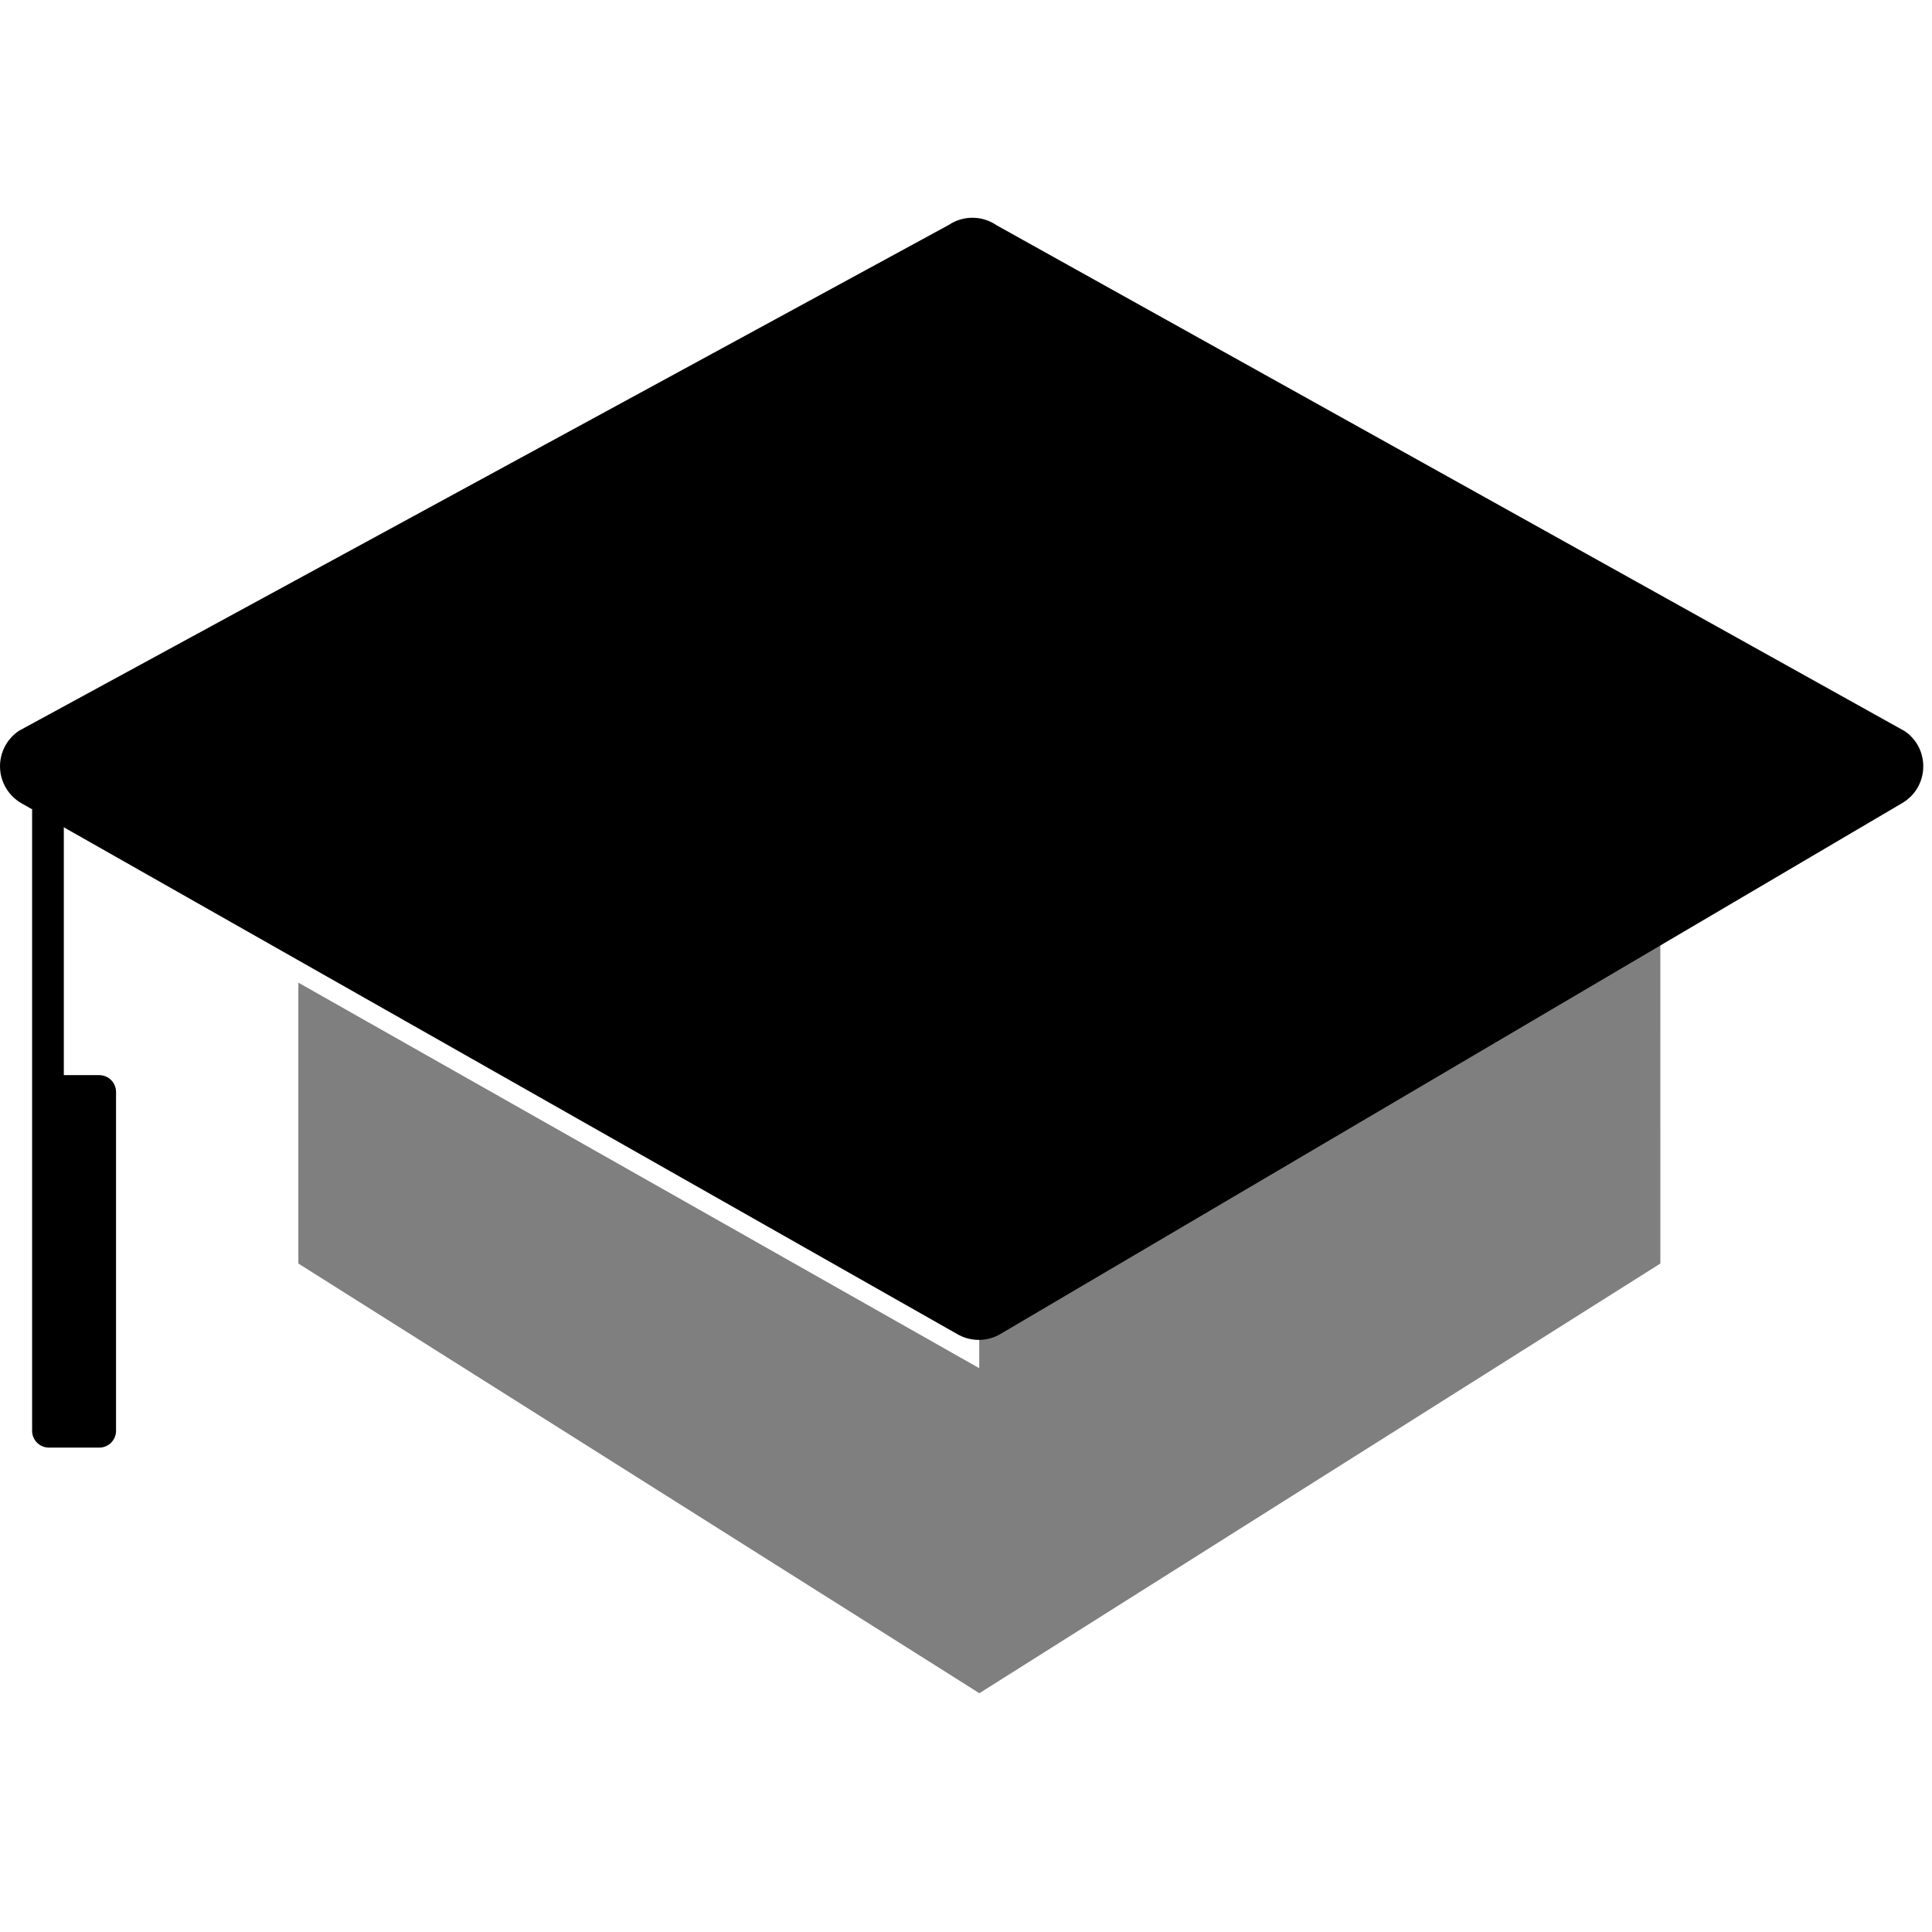
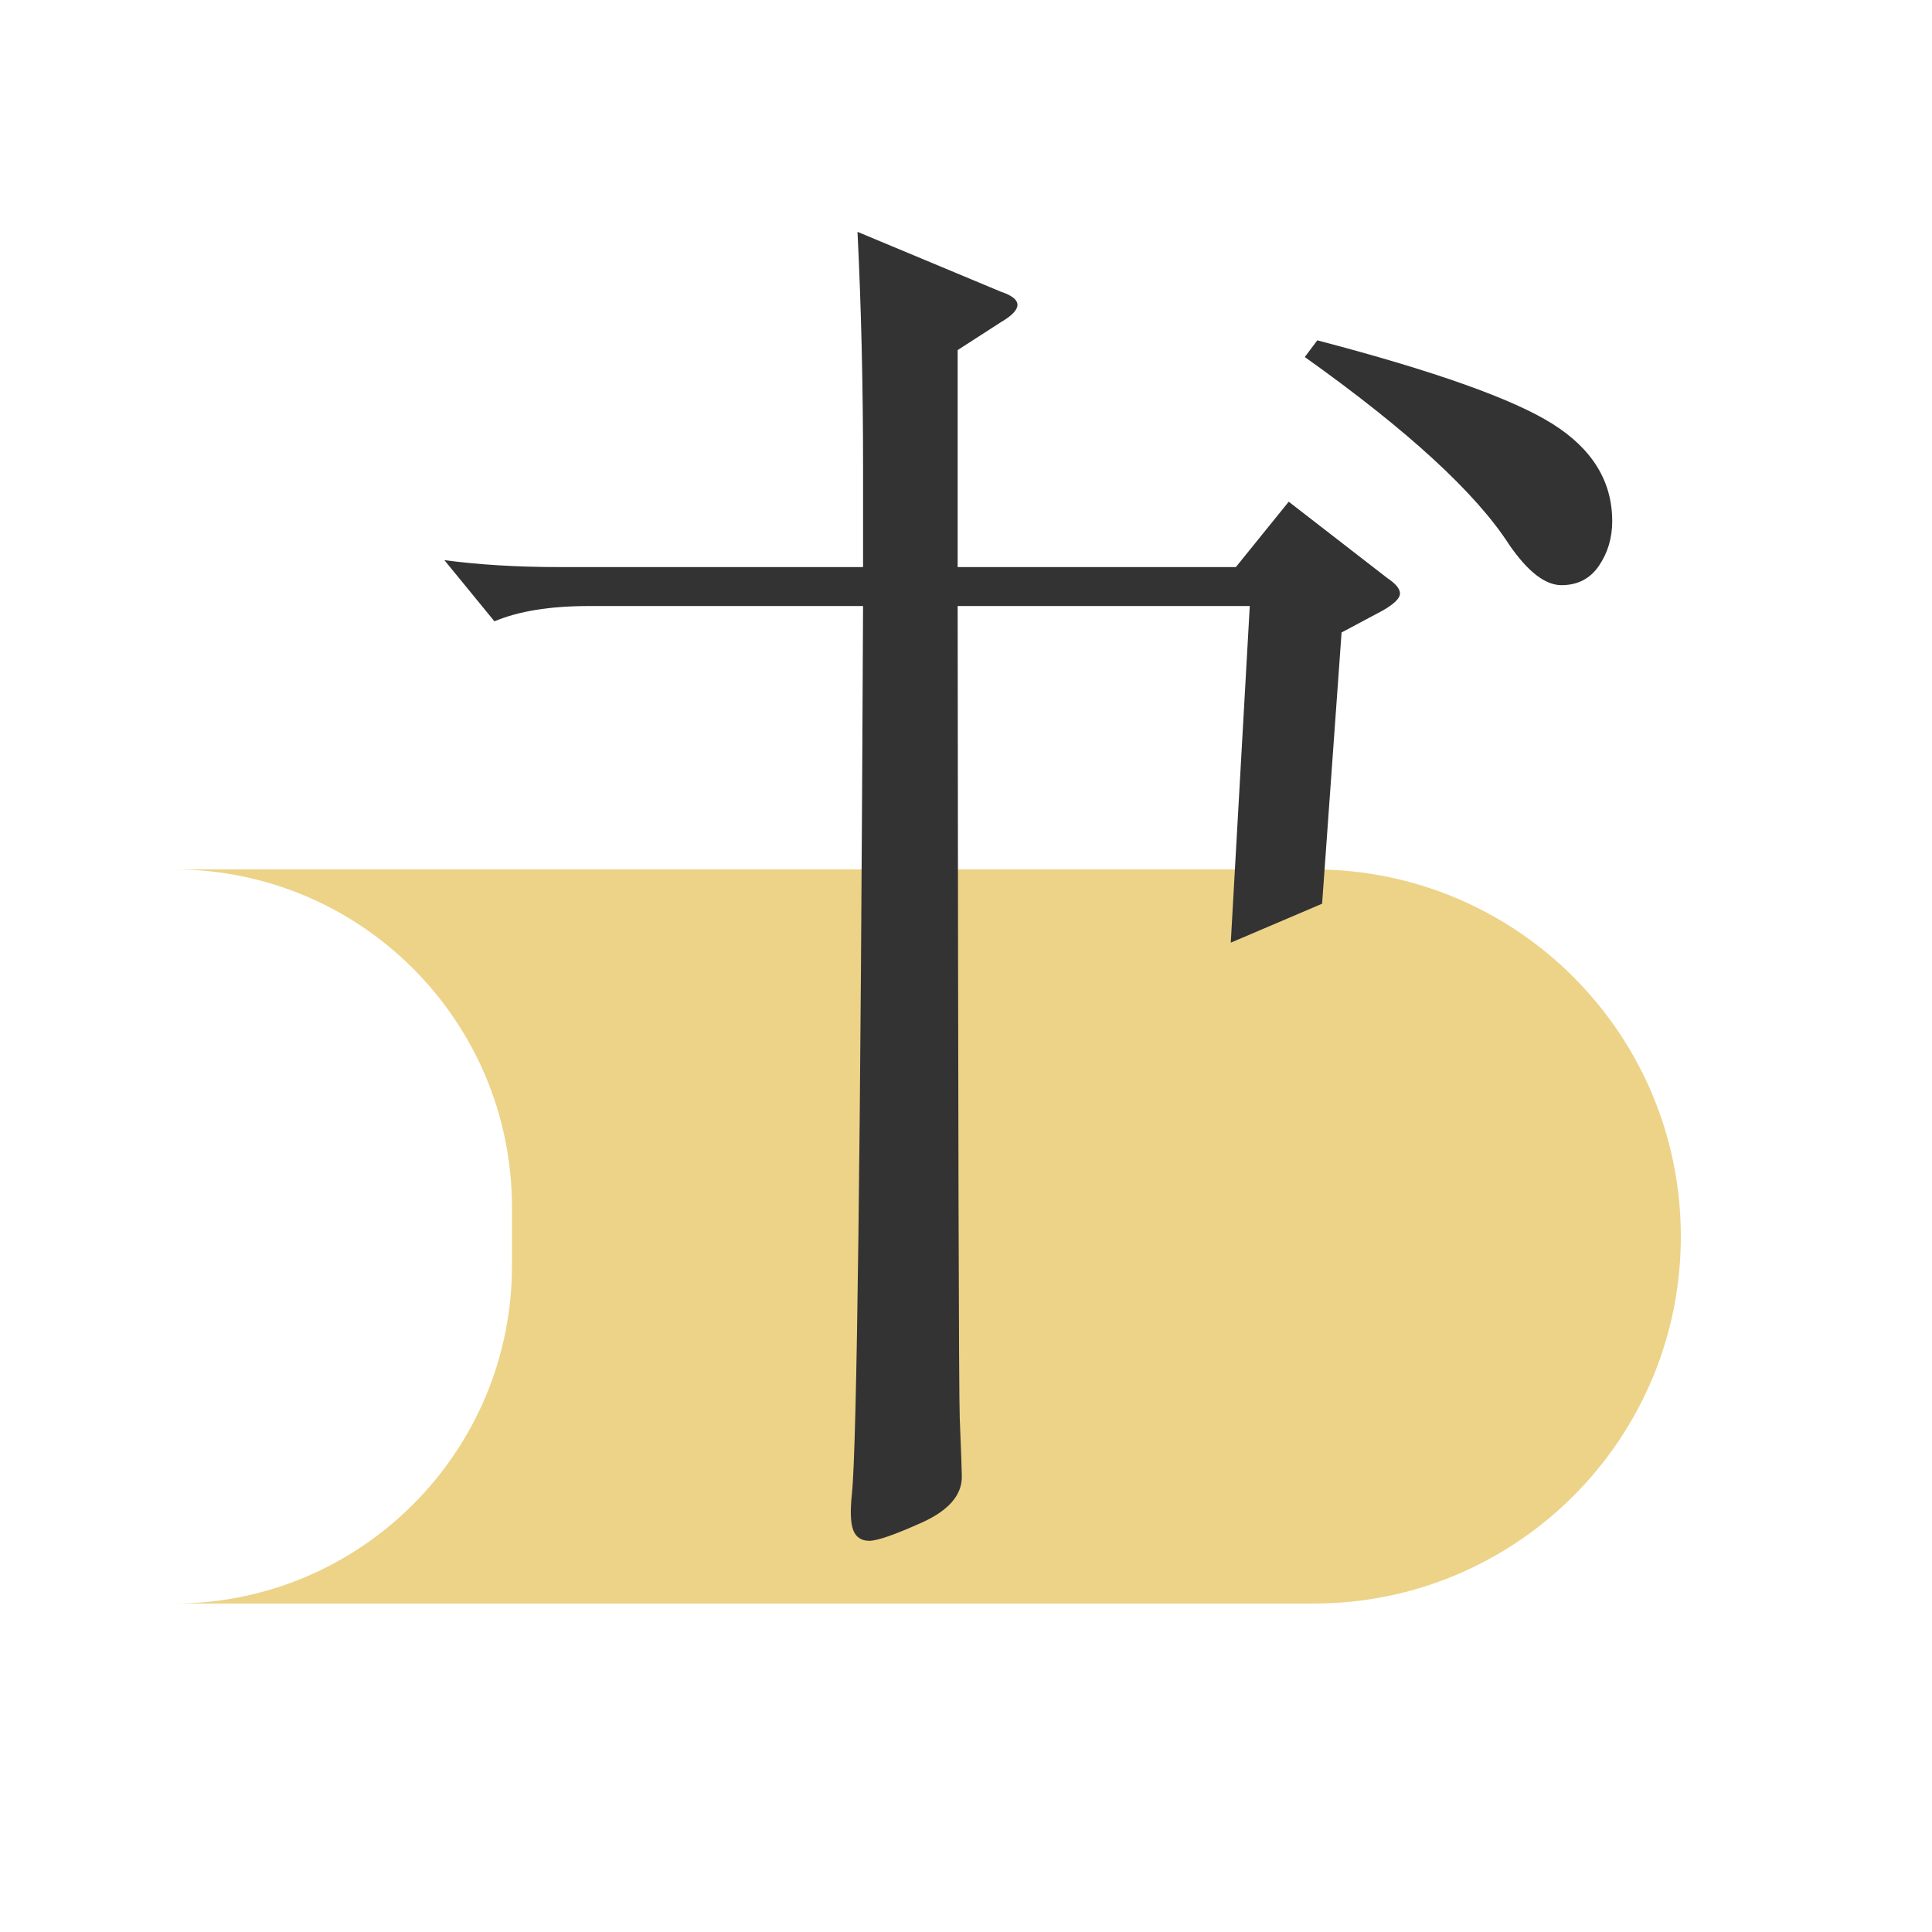
- <svg xmlns="http://www.w3.org/2000/svg" t="1711615117410" class="icon" viewBox="0 0 1322 1024" version="1.1" p-id="16179" width="200" height="200">
-   <path d="M1136.119 487.044L670.053 761.858V787.202L204.158 523.396v192.19l465.916 293.971v0.043h0.149v-0.043l465.916-293.971z" fill="#000000" opacity=".5" p-id="16180" />
-   <path d="M67.882 586.649H43.669v-181.865H21.973V830.039c0 6.379 5.163 11.52 11.584 11.52h34.325a11.52 11.52 0 0 0 11.52-11.52V598.19a11.52 11.52 0 0 0-11.52-11.52" fill="#000000" p-id="16181" />
-   <path d="M12.992 351.045L649.211 4.915a29.141 29.141 0 0 1 32.768 0.256L1303.456 351.365c17.493 12.117 16.576 38.293-1.771 49.109l-617.168 363.346c-8.939 5.291-20.053 5.376-29.141 0.256L14.763 400.688a29.184 29.184 0 0 1-1.771-49.642" fill="#000000" p-id="16182" />
+ <svg xmlns="http://www.w3.org/2000/svg" t="1718293747438" class="icon" viewBox="0 0 1024 1024" version="1.1" p-id="4386" width="200" height="200">
+   <path d="M92.16 460.8h604.16c107.453 0 194.56 87.107 194.56 194.56s-87.107 194.56-194.56 194.56H92.16c98.97 0 179.2-80.23 179.2-179.2V640c0-98.97-80.23-179.2-179.2-179.2z" fill="#EDD388" p-id="4387" />
+   <path d="M652.333 499.63l10.072-178.422H507.576c0.246 274.514 0.615 417.915 1.106 430.203 0.738 18.432 1.106 28.877 1.106 31.335 0 9.83-7.127 17.94-21.381 24.33-14.254 6.39-23.47 9.584-27.648 9.584-4.178 0-7.004-1.843-8.479-5.53-1.474-3.686-1.72-10.198-0.737-19.537 2.621-25.56 4.588-182.354 5.898-470.385H312.197c-20.644 0-37.355 2.704-50.135 8.11l-26.542-32.44c18.186 2.458 38.584 3.686 61.194 3.686h160.727V247.48c0-43.254-0.983-84.787-2.949-124.6l75.94 31.703c5.898 1.966 8.847 4.3 8.847 7.004 0 2.704-2.949 5.776-8.847 9.216l-22.856 14.746v115.015h147.456l28.017-34.652 52.347 40.55c4.424 2.95 6.635 5.653 6.635 8.11 0 2.458-2.949 5.408-8.847 8.848l-22.118 11.797-10.322 143.77-48.41 20.643z m45.871-319.242c61.932 16.22 103.465 30.966 124.6 44.237 21.136 13.27 31.704 30.474 31.704 51.61 0 8.847-2.335 16.71-7.005 23.592-4.67 6.882-11.305 10.322-19.906 10.322-8.602 0-17.818-7.127-27.648-21.381-17.695-27.525-53.821-60.703-108.38-99.533l6.635-8.847z" fill="#333333" p-id="4388" />
</svg>
